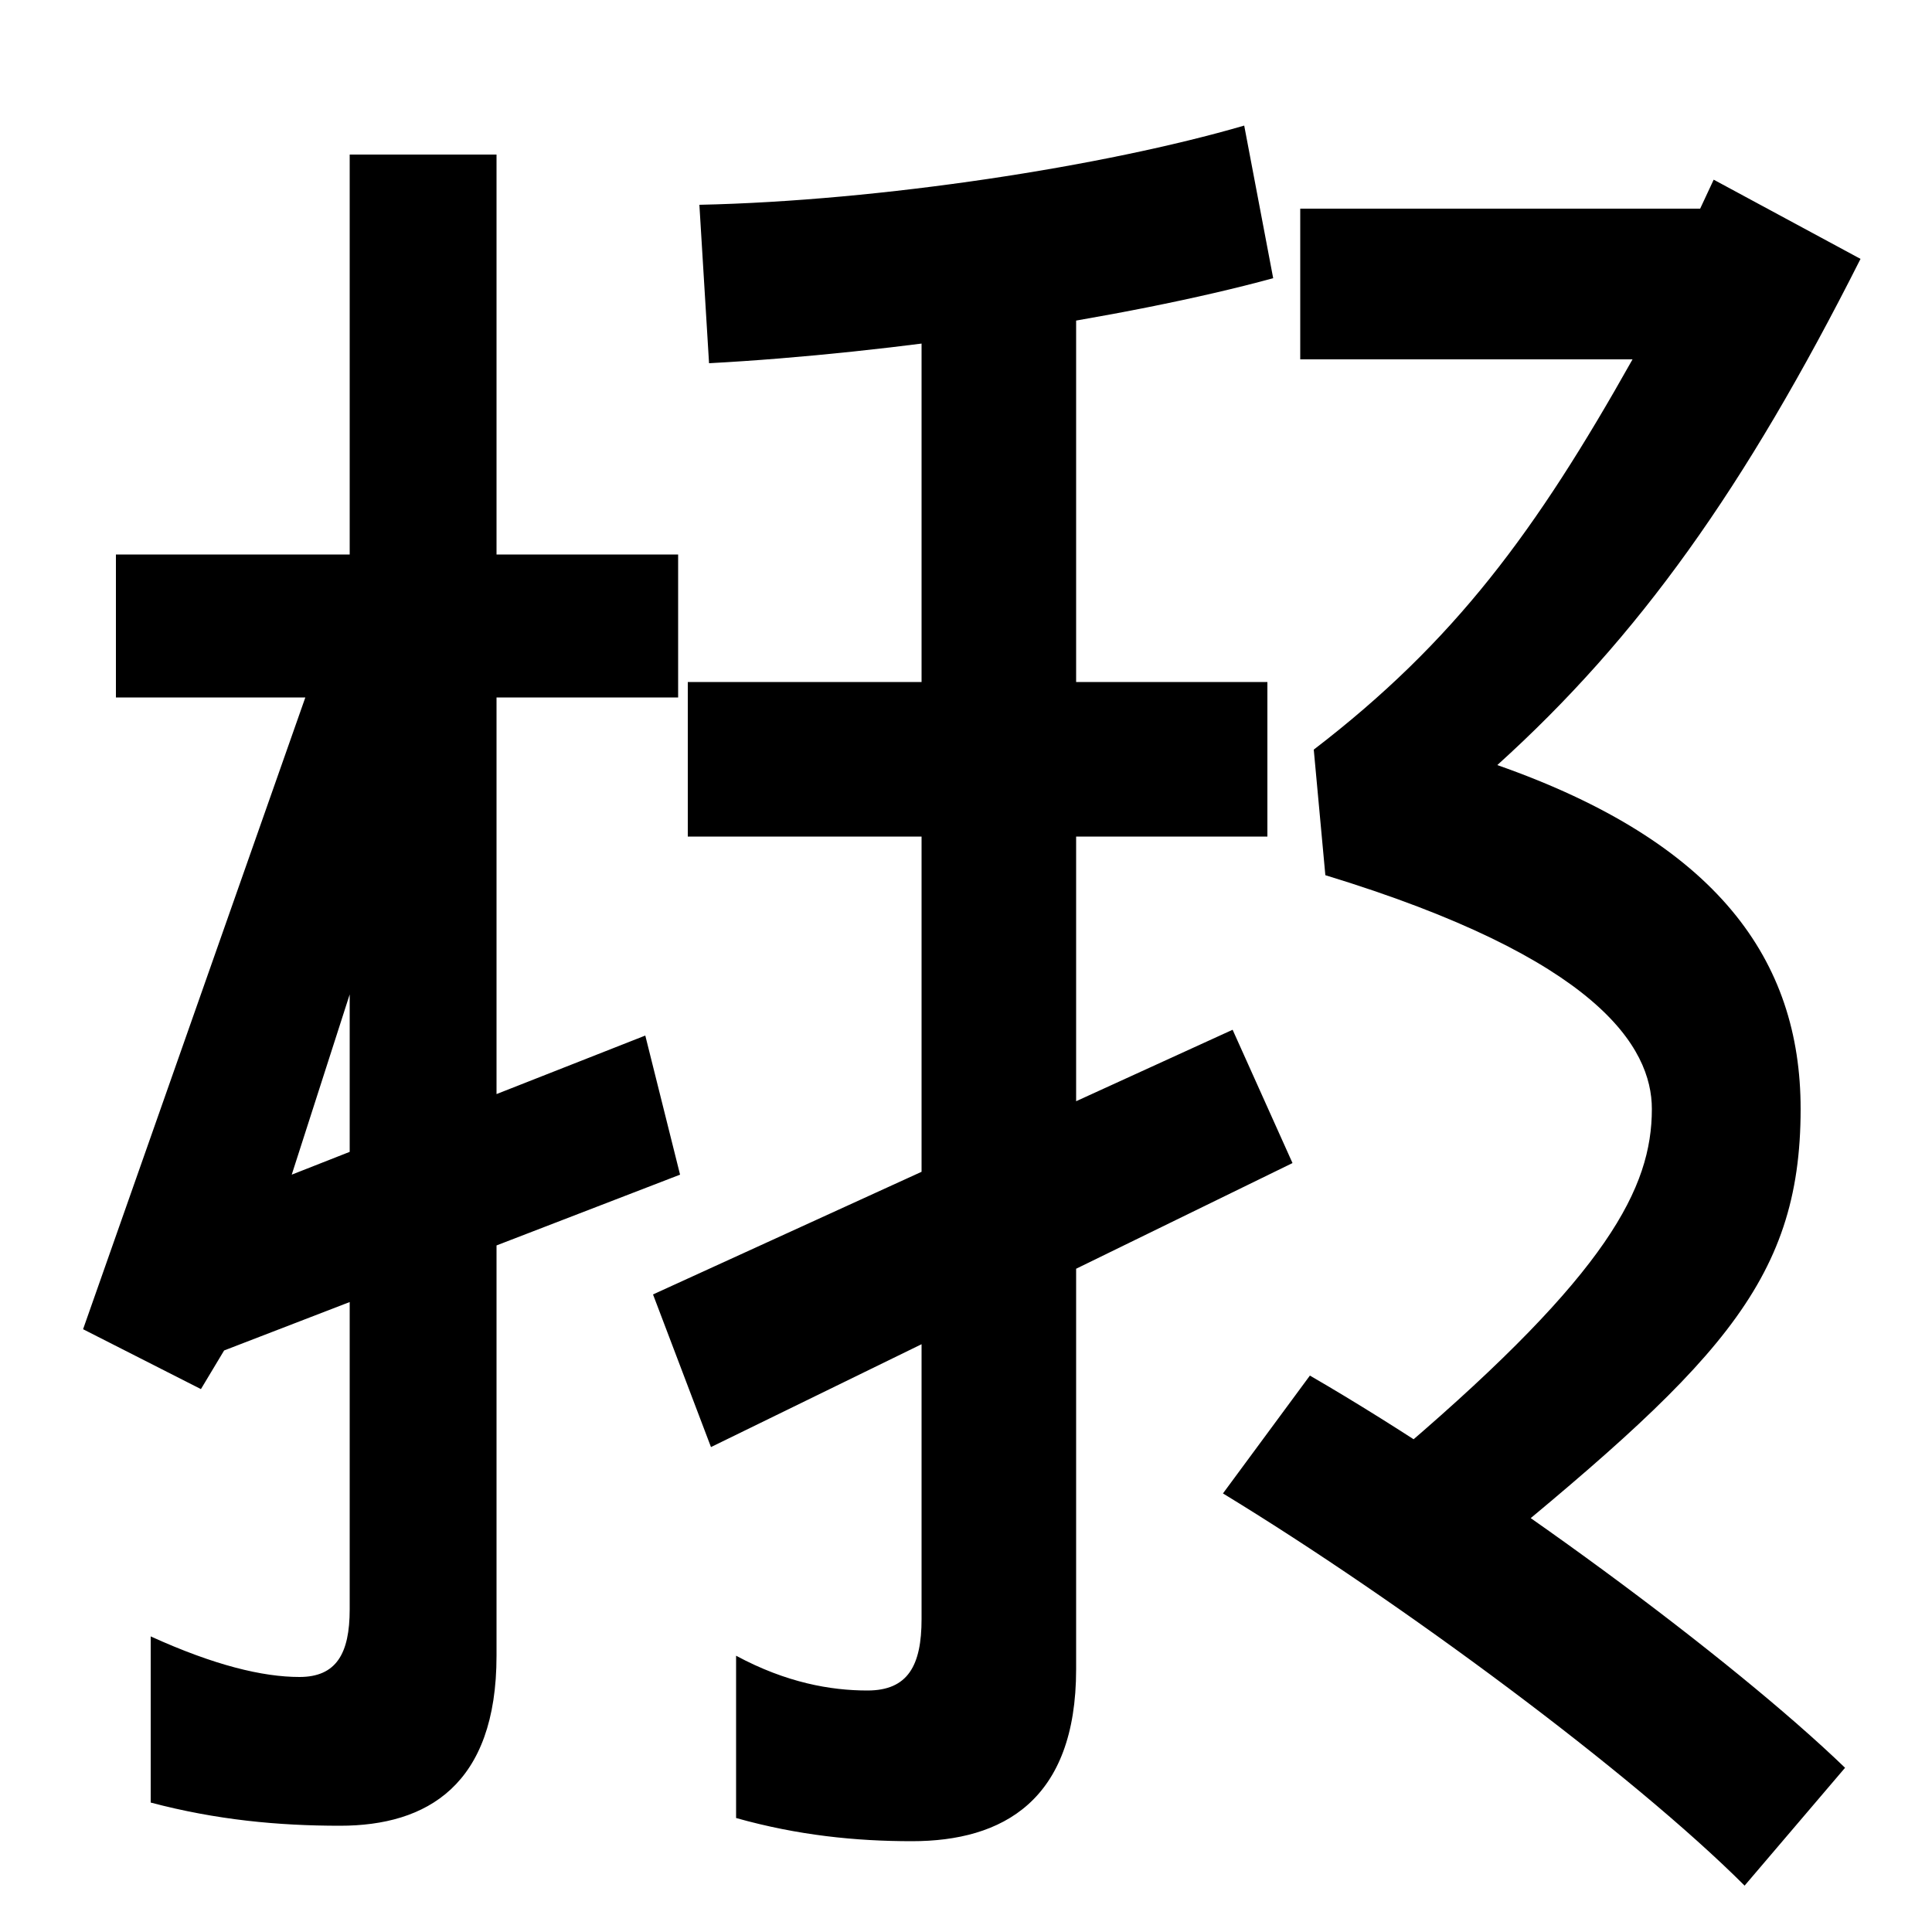
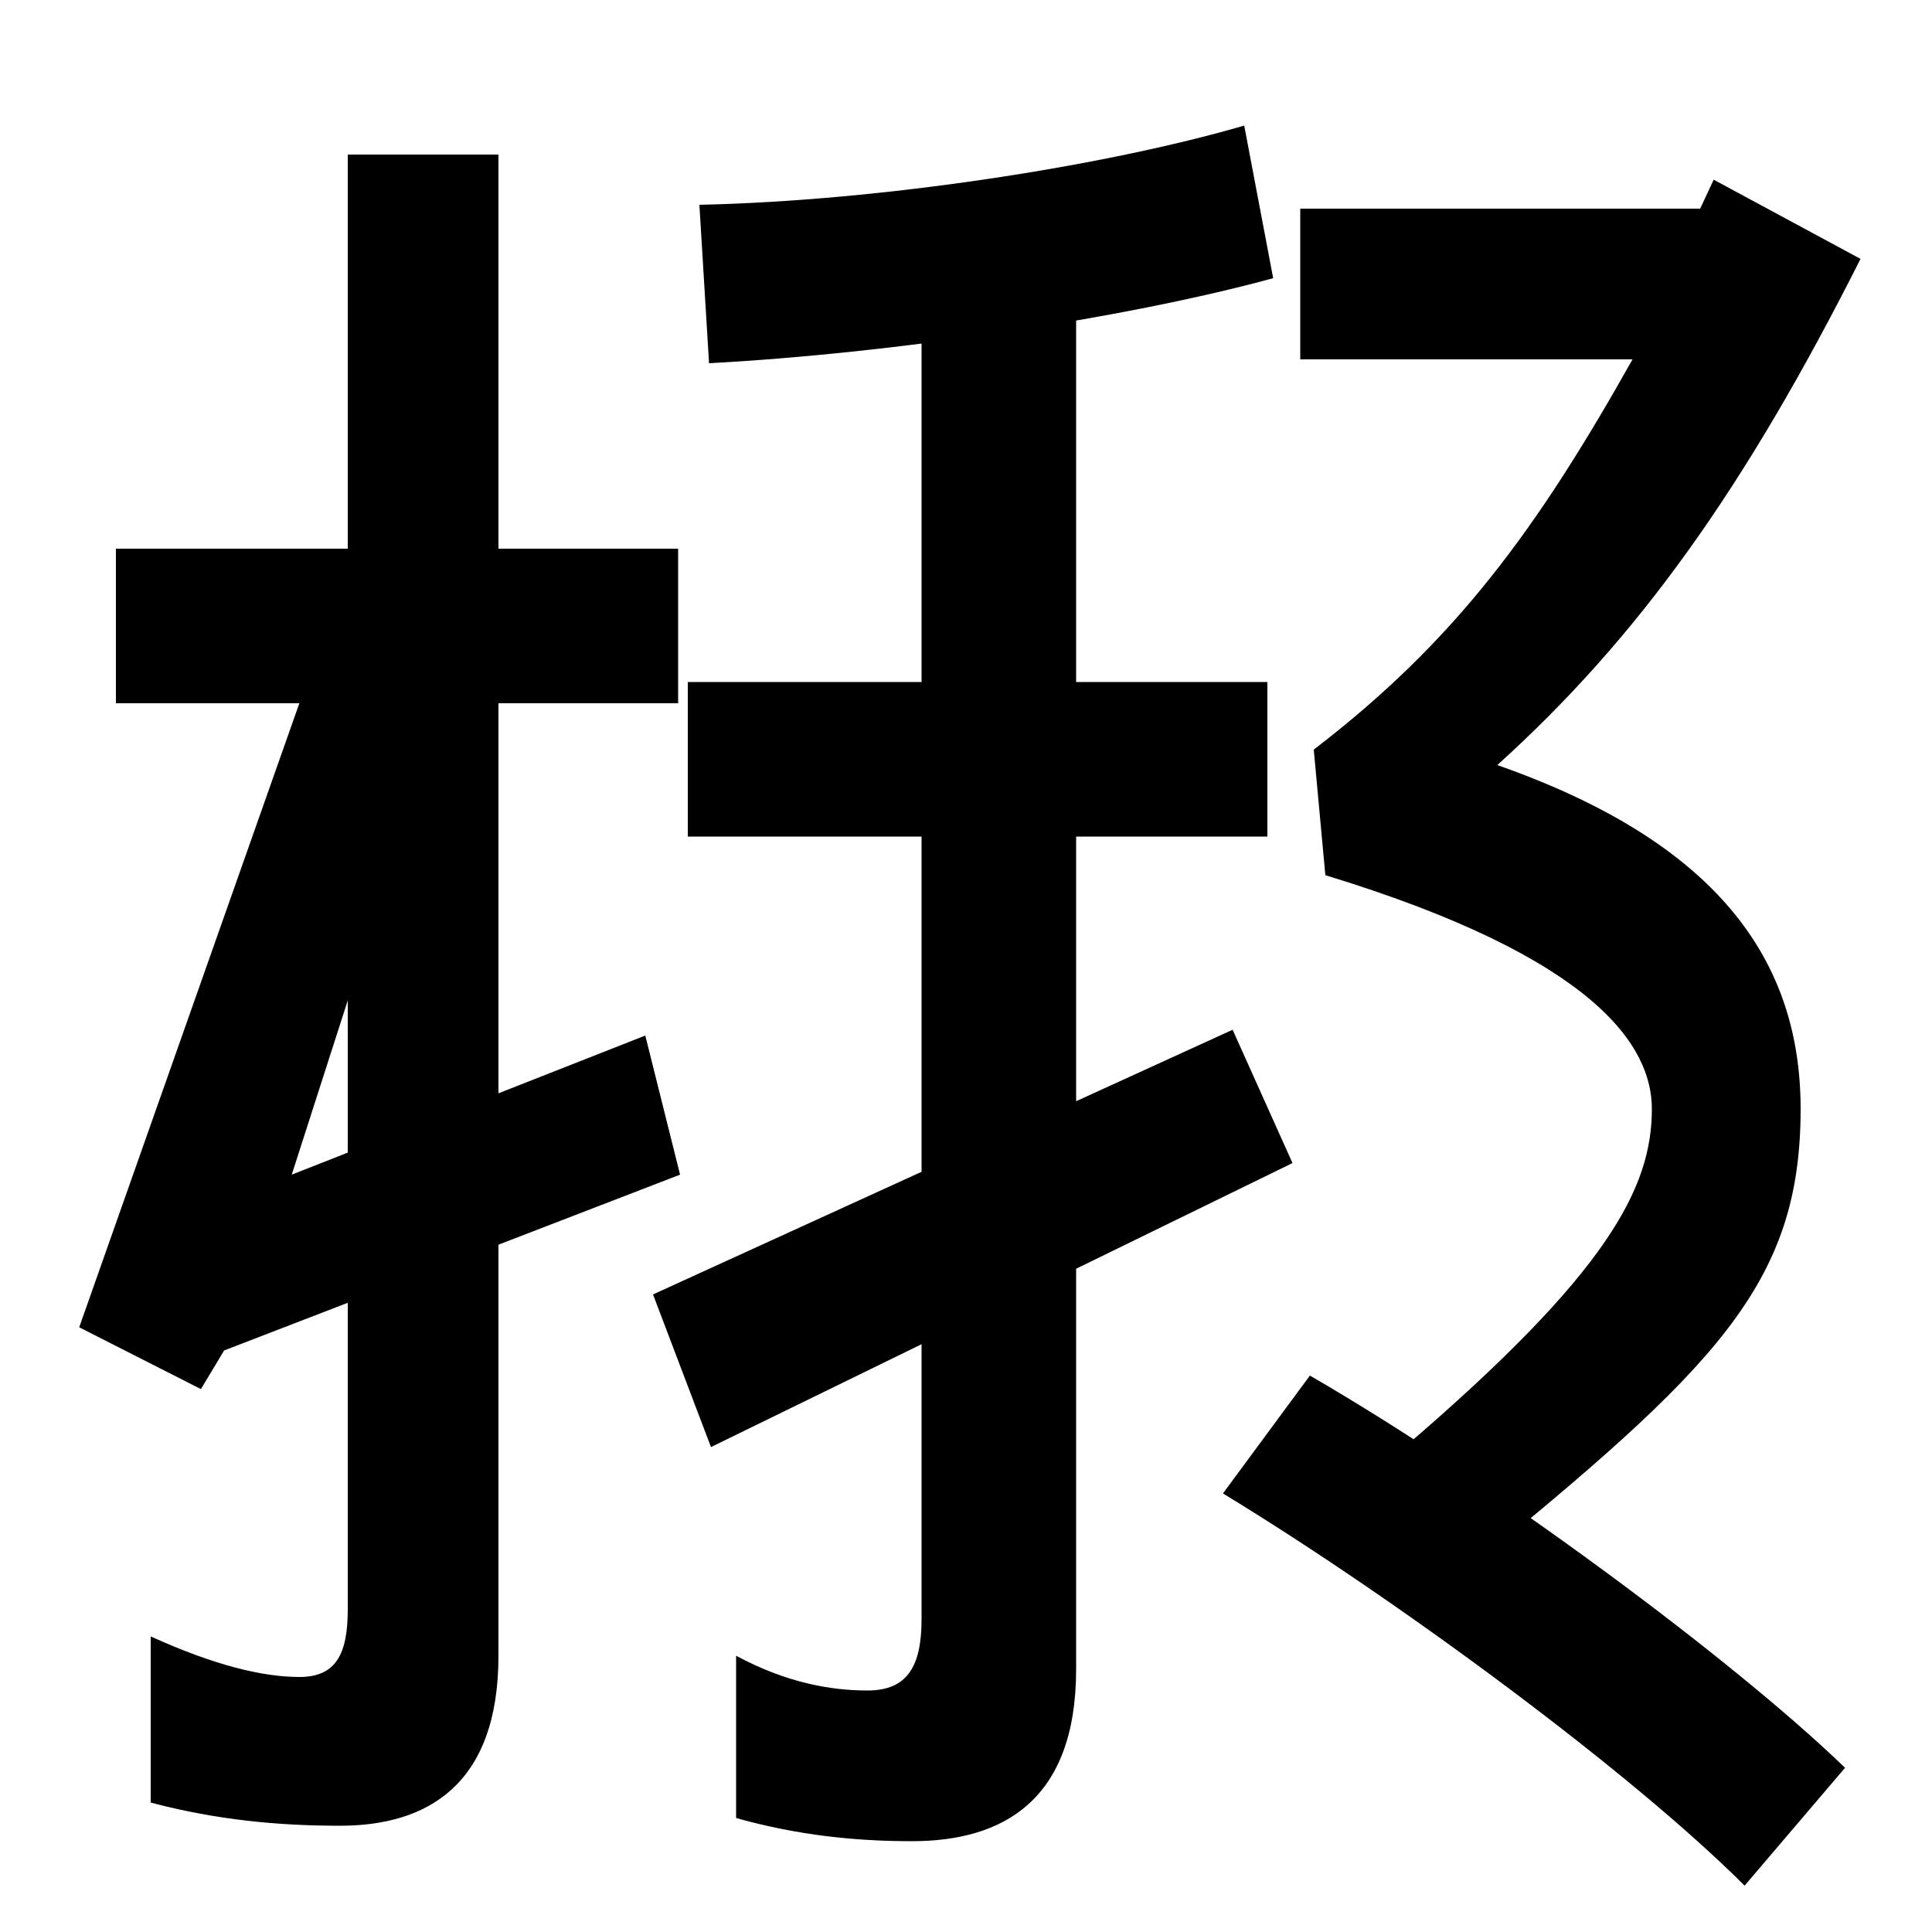
<svg xmlns="http://www.w3.org/2000/svg" width="1000" height="1000">
-   <path d="M60 593V519H351V593ZM43 192 104 161 116 181 352 272 334 344 151 272 233 527 170 553ZM176 -65C221 -65 257 -44 257 23V800H181V47C181 24 174 12 155 12C136 12 111 18 78 33V-53C112 -62 144 -65 176 -65ZM368 131 669 278 638 347 338 210ZM472 -73C519 -73 557 -52 557 16V747H477V42C477 18 470 5 449 5C430 5 407 9 381 23V-61C413 -70 443 -73 472 -73ZM356 447H656V527H356ZM362 774 367 692C461 697 582 715 659 736L644 815C572 794 456 776 362 774ZM727 131 758 66C888 172 932 215 932 306C932 383 889 444 775 484C848 550 903 627 963 746L887 787L880 772H673V694H845C795 605 753 548 680 492L686 427C827 384 855 338 855 306C855 265 832 221 727 131ZM903 -96 955 -35C897 21 773 113 678 168L633 107C725 51 845 -38 903 -96Z" transform="translate(0, 880) scale(1,-1)" />
+   <path d="M60 596V516H351V596ZM41 193 104 161 116 181 352 272 334 344 151 272 233 527 168 553ZM176 -65C221 -65 258 -44 258 23V800H180V47C180 24 174 12 155 12C136 12 111 18 78 33V-53C112 -62 144 -65 176 -65ZM368 131 669 278 638 347 338 210ZM472 -73C519 -73 557 -52 557 16V747H477V42C477 18 470 5 449 5C430 5 407 9 381 23V-61C413 -70 443 -73 472 -73ZM356 447H656V527H356ZM362 774 367 692C461 697 582 715 659 736L644 815C572 794 456 776 362 774ZM727 131 758 66C888 172 932 215 932 306C932 383 889 444 775 484C848 550 903 627 963 746L887 787L880 772H673V694H845C795 605 753 548 680 492L686 427C827 384 855 338 855 306C855 265 832 221 727 131ZM903 -96 955 -35C897 21 773 113 678 168L633 107C725 51 845 -38 903 -96Z" transform="translate(0, 880) scale(1,-1)" />
</svg>
